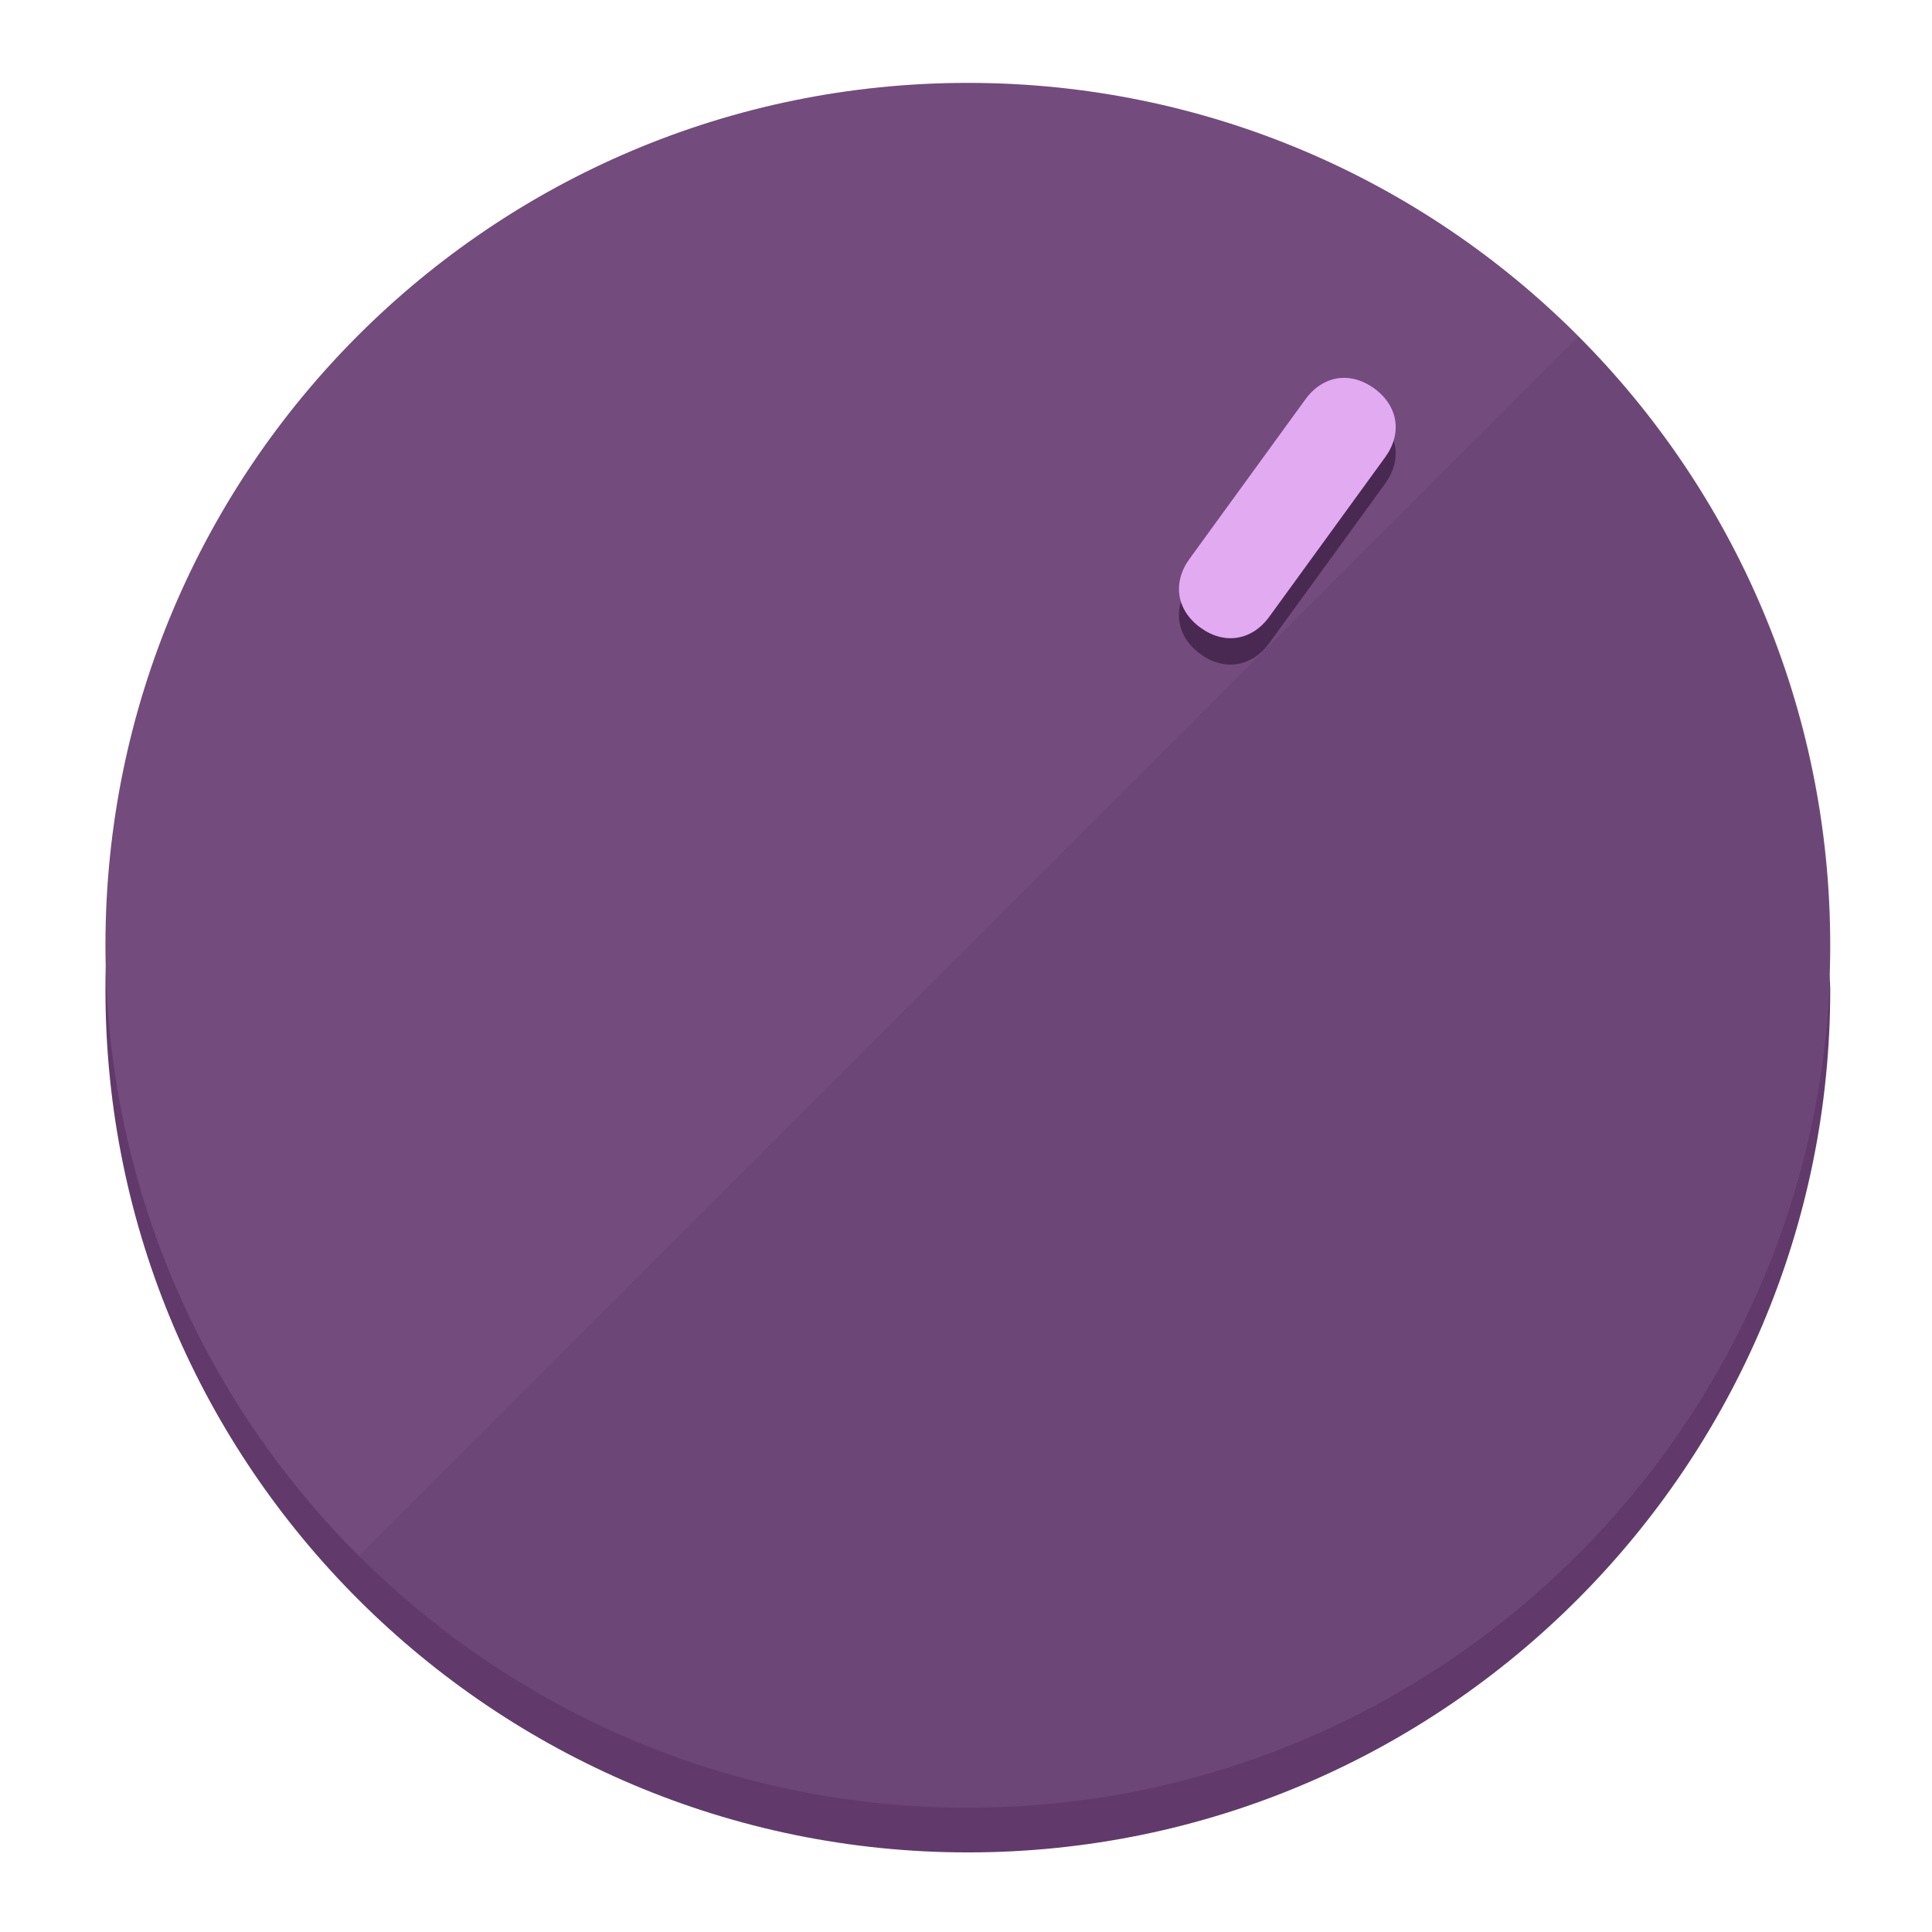
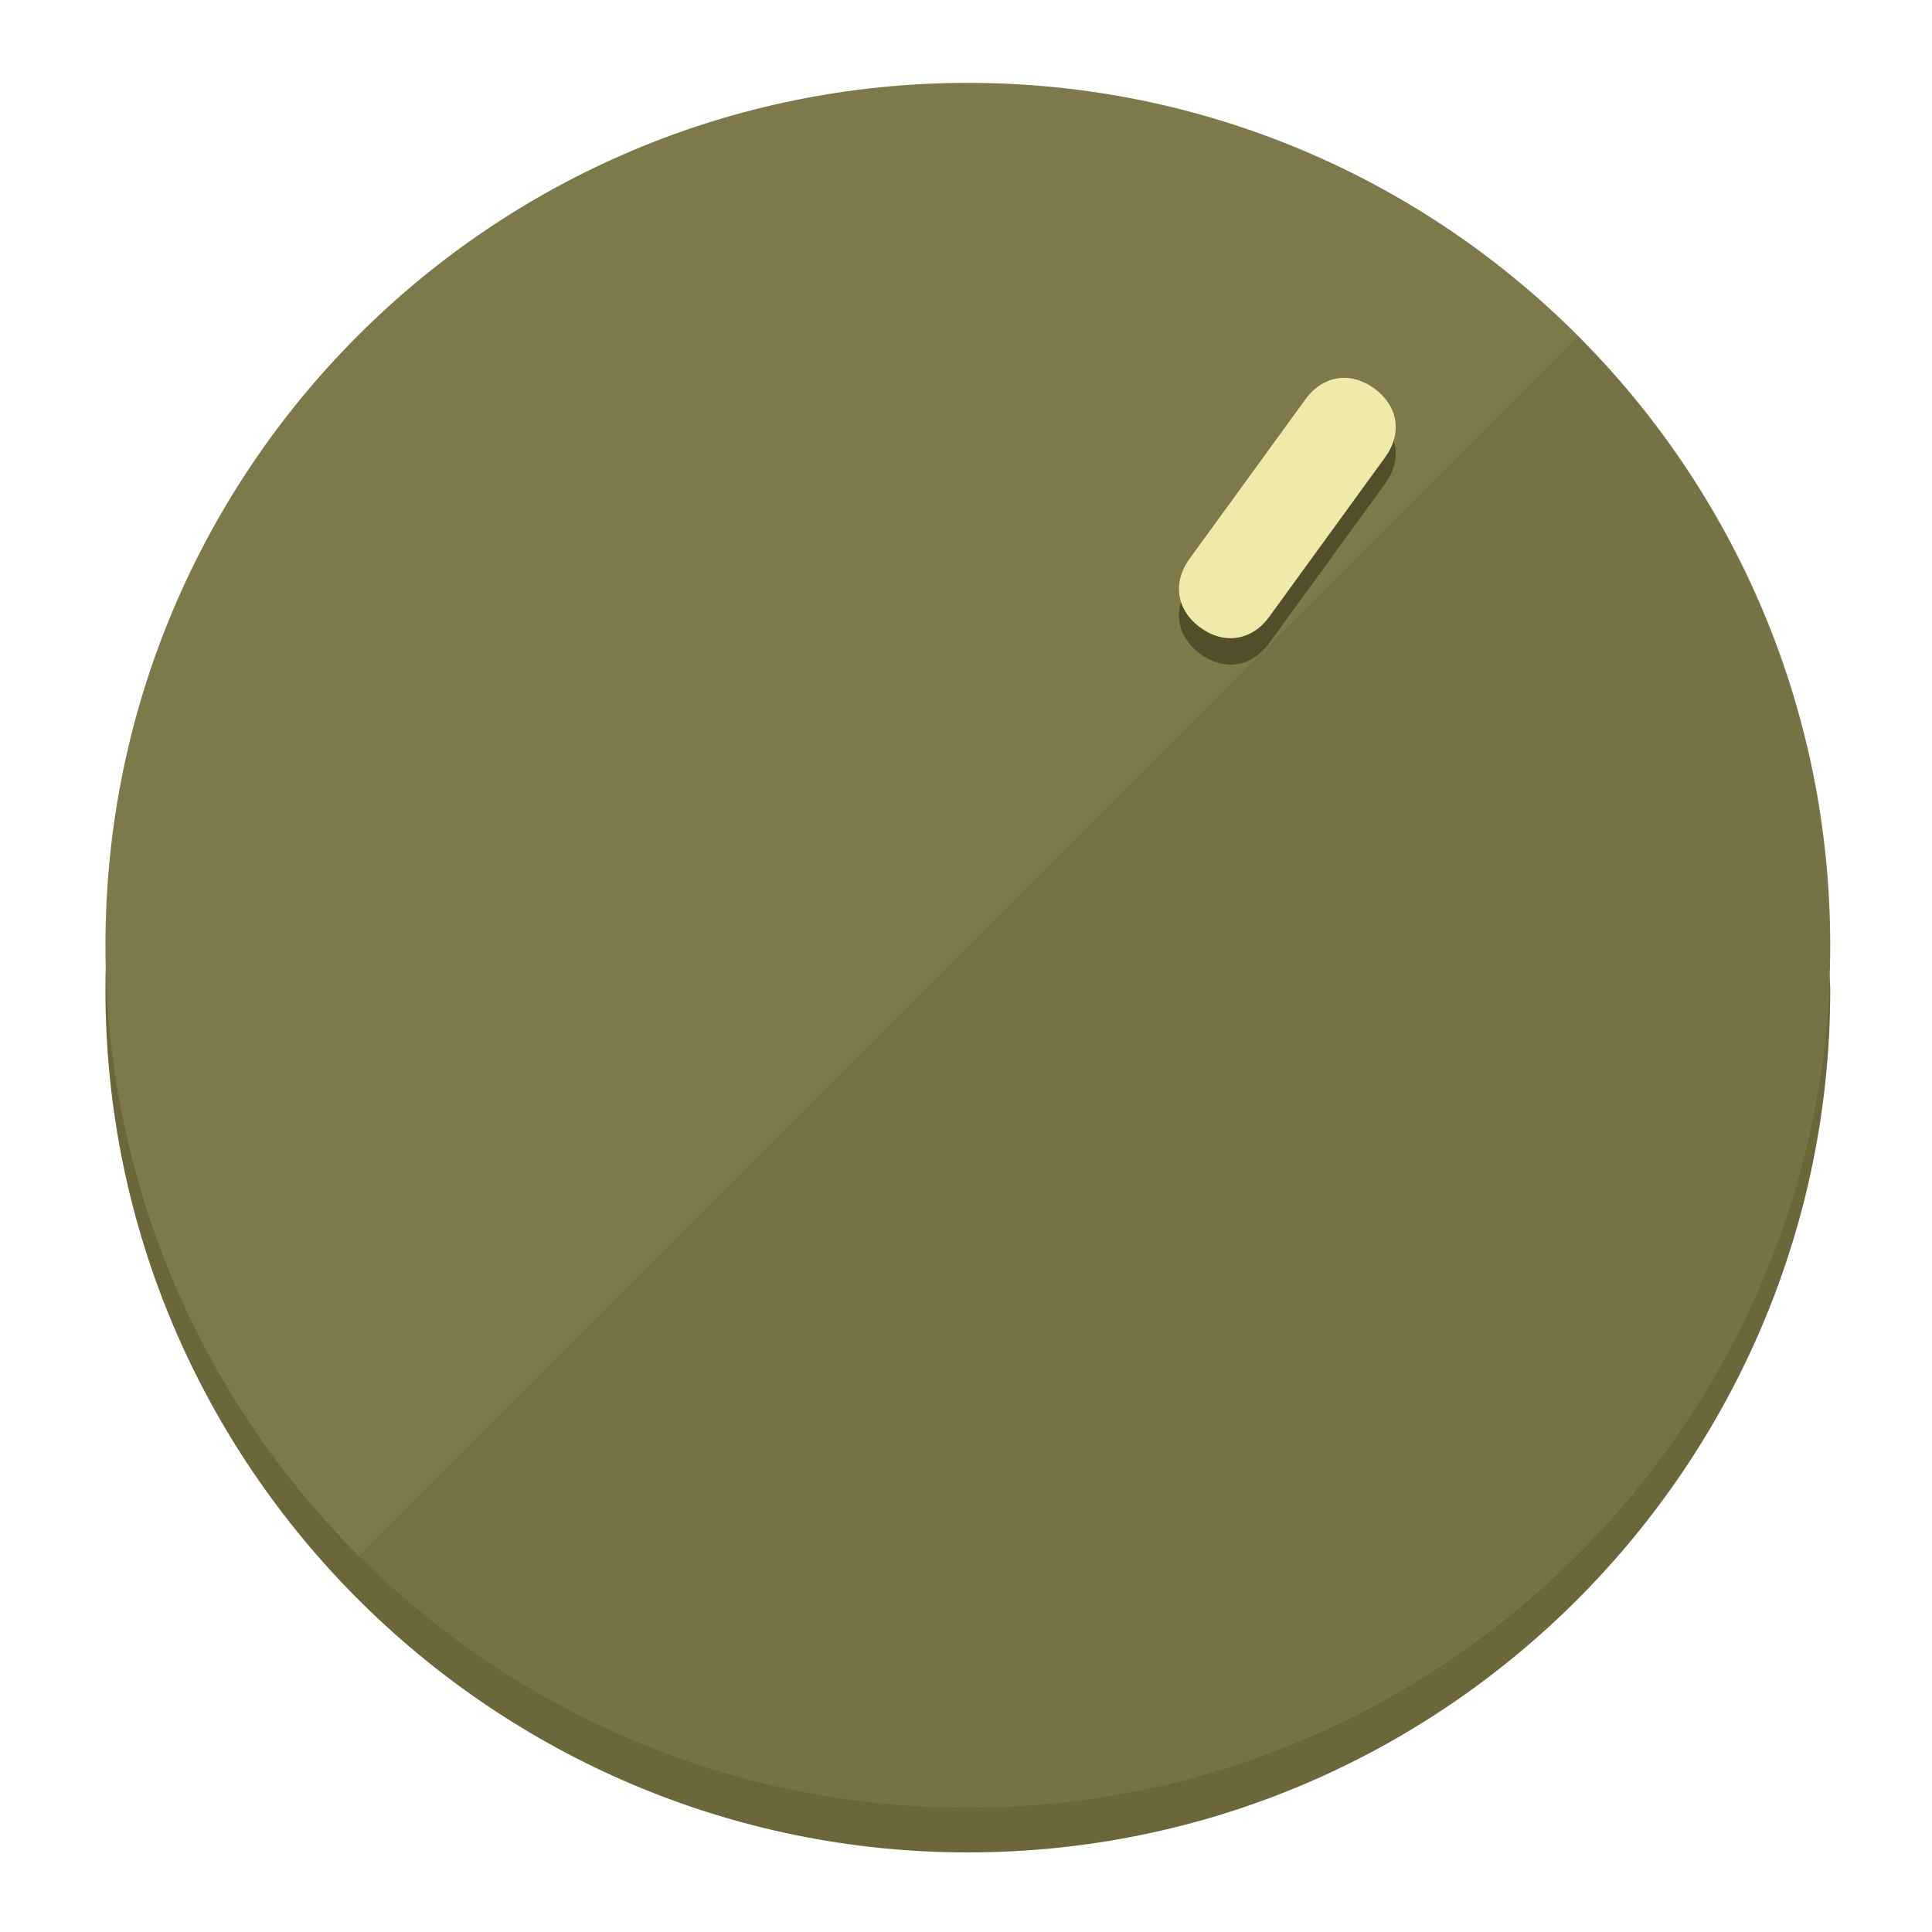
<svg xmlns="http://www.w3.org/2000/svg" height="120px" width="120px" version="1.1" id="Layer_1" viewBox="0 0 496.8 496.8" xml:space="preserve">
  <defs id="defs23" />
  <g id="g3158">
-     <path style="display:inline;fill:#613A6B;fill-opacity:1;stroke-width:1.584" d="m 248.875,445.92 c 116.582,0 212.89,-91.238 220.493,-205.286 0,5.069 1.267,8.87 1.267,13.939 0,121.651 -98.842,221.76 -221.76,221.76 -121.651,0 -221.76,-98.842 -221.76,-221.76 0,-5.069 0,-8.87 1.267,-13.939 7.603,114.048 103.91,205.286 220.493,205.286 z" id="path8" />
-     <circle style="display:inline;fill:#734B7D;fill-opacity:1;stroke-width:1.584" cx="248.875" cy="243.071" r="221.76" id="circle12" />
-     <path style="display:inline;fill:#492952;fill-opacity:0.154;stroke-width:1.587" d="m 405.744,86.606 c 86.308,86.308 86.308,227.193 0,313.5 -86.308,86.308 -227.193,86.308 -313.5,0" id="path14" />
+     <path style="display:inline;fill:#6B673A;fill-opacity:1;stroke-width:1.584" d="m 248.875,445.92 c 116.582,0 212.89,-91.238 220.493,-205.286 0,5.069 1.267,8.87 1.267,13.939 0,121.651 -98.842,221.76 -221.76,221.76 -121.651,0 -221.76,-98.842 -221.76,-221.76 0,-5.069 0,-8.87 1.267,-13.939 7.603,114.048 103.91,205.286 220.493,205.286 z" id="path8" />
+     <circle style="display:inline;fill:#7D794B;fill-opacity:1;stroke-width:1.584" cx="248.875" cy="243.071" r="221.76" id="circle12" />
+     <path style="display:inline;fill:#524E29;fill-opacity:0.154;stroke-width:1.587" d="m 405.744,86.606 c 86.308,86.308 86.308,227.193 0,313.5 -86.308,86.308 -227.193,86.308 -313.5,0" id="path14" />
  </g>
  <g id="g3198">
    <circle style="display:none;fill:#000000;fill-opacity:0;stroke-width:1.584" cx="344.188" cy="51.017" r="221.76" id="circle12-3" transform="rotate(36)" />
-     <path style="display:inline;fill:#492952;fill-opacity:1;stroke-width:1.584" d="m 326.375,165.375 c -4.469,6.151 -11.549,7.272 -17.7,2.803 v 0 c -6.151,-4.469 -7.273,-11.549 -2.803,-17.7 l 29.794,-41.007 c 4.469,-6.151 11.549,-7.272 17.7,-2.803 v 0 c 6.151,4.469 7.272,11.549 2.803,17.7 z" id="path3789" />
-     <path style="display:inline;fill:#E2AAF0;stroke-width:1.584" d="m 326.385,158.59 c -4.469,6.151 -11.549,7.272 -17.7,2.803 v 0 c -6.151,-4.469 -7.272,-11.549 -2.803,-17.7 l 29.794,-41.007 c 4.469,-6.151 11.549,-7.273 17.7,-2.803 v 0 c 6.151,4.469 7.272,11.549 2.803,17.7 z" id="path915" />
+     <path style="display:inline;fill:#524E29;fill-opacity:1;stroke-width:1.584" d="m 326.375,165.375 c -4.469,6.151 -11.549,7.272 -17.7,2.803 v 0 c -6.151,-4.469 -7.273,-11.549 -2.803,-17.7 l 29.794,-41.007 c 4.469,-6.151 11.549,-7.272 17.7,-2.803 v 0 c 6.151,4.469 7.272,11.549 2.803,17.7 z" id="path3789" />
+     <path style="display:inline;fill:#F0EAAA;stroke-width:1.584" d="m 326.385,158.59 c -4.469,6.151 -11.549,7.272 -17.7,2.803 v 0 c -6.151,-4.469 -7.272,-11.549 -2.803,-17.7 l 29.794,-41.007 c 4.469,-6.151 11.549,-7.273 17.7,-2.803 v 0 c 6.151,4.469 7.272,11.549 2.803,17.7 z" id="path915" />
  </g>
</svg>
